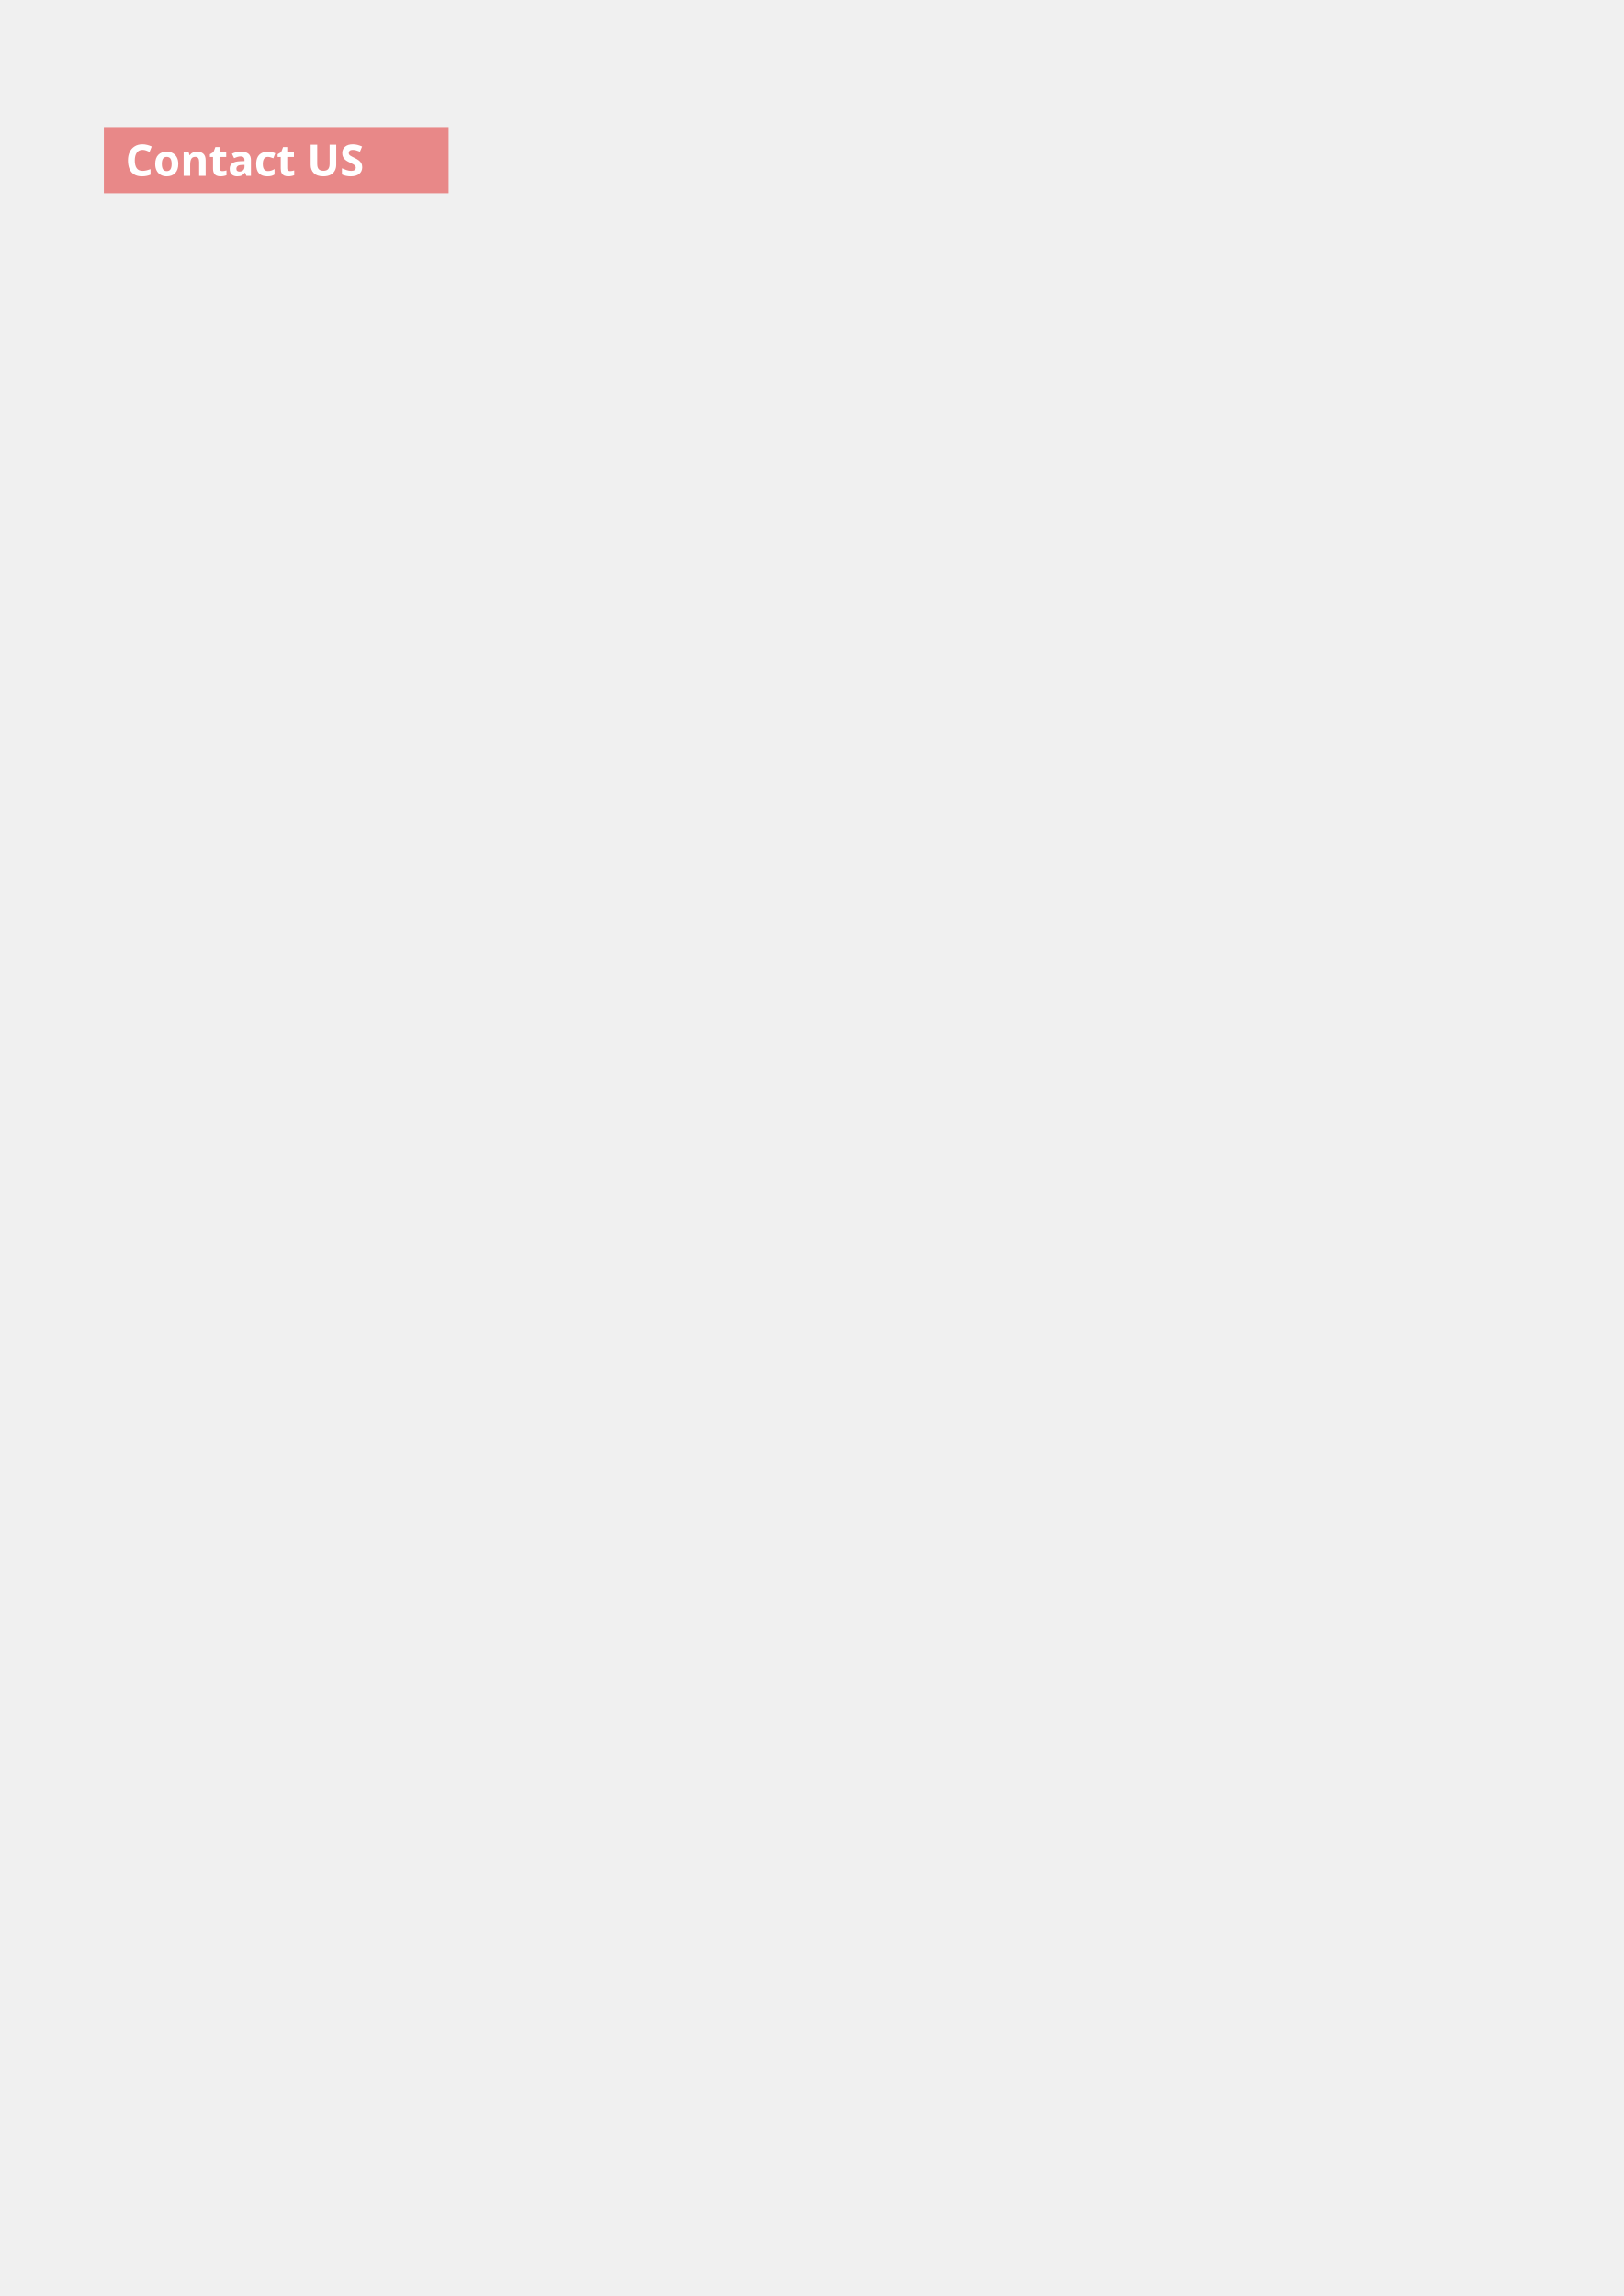
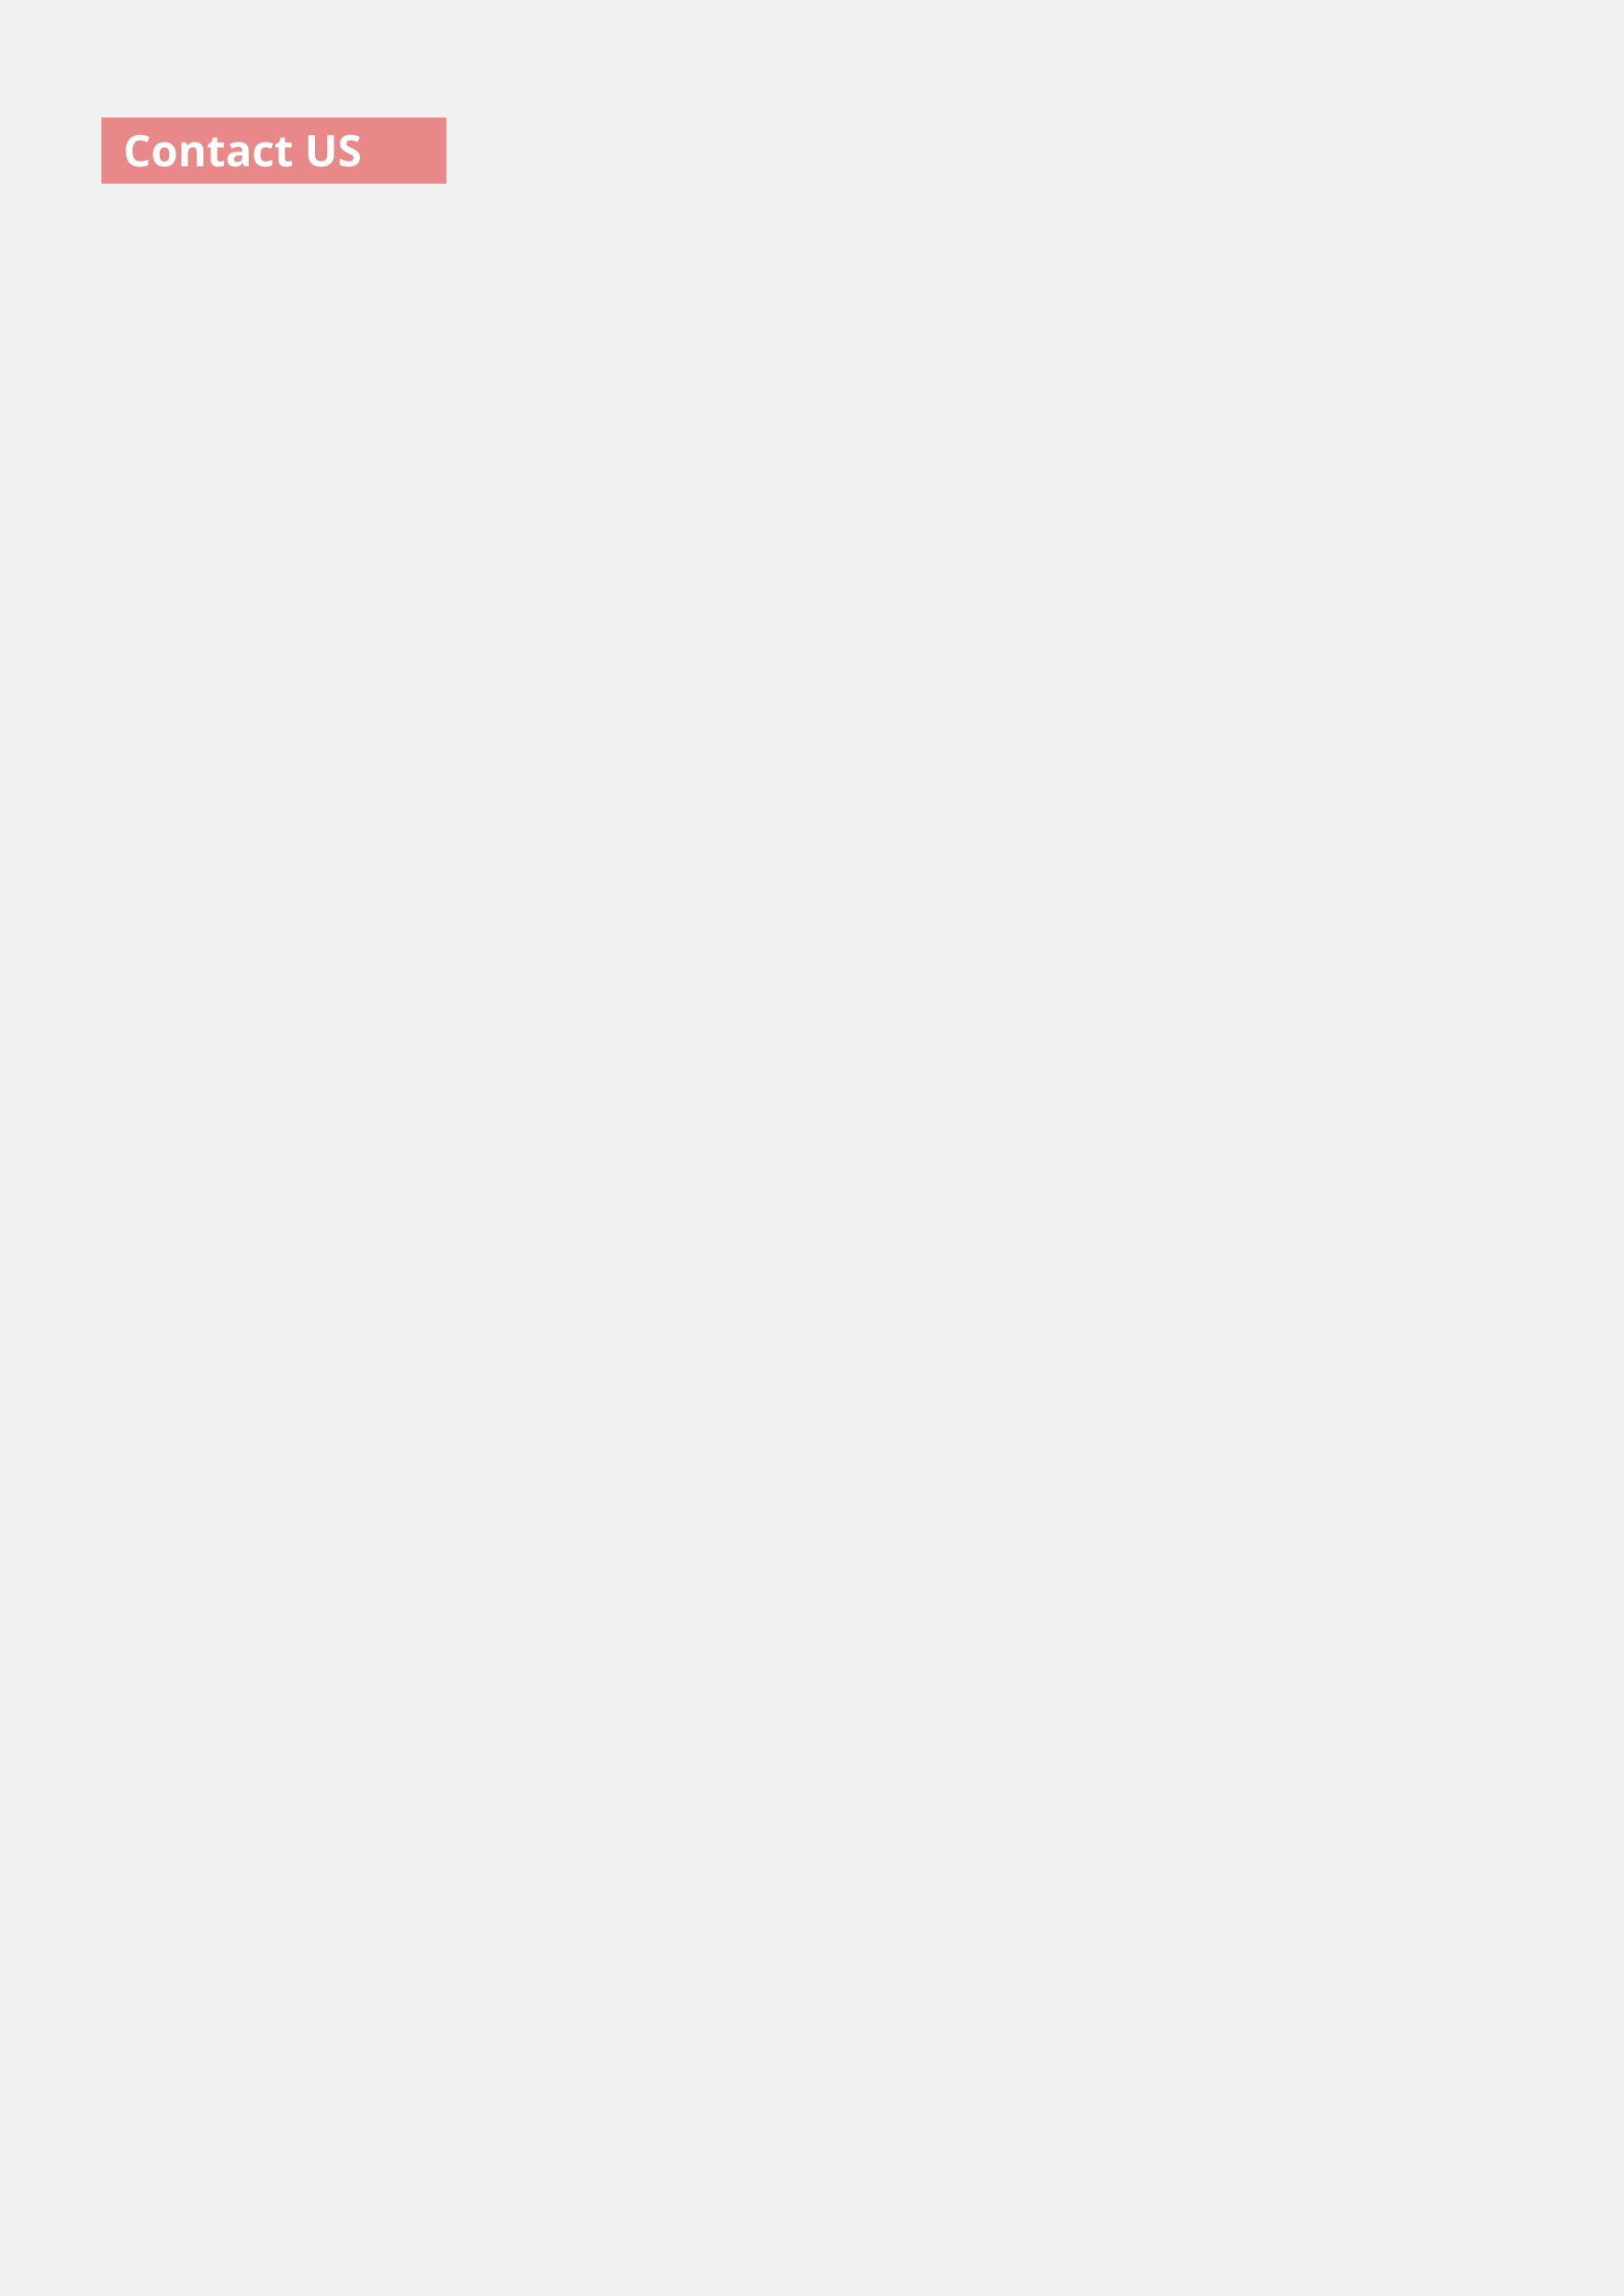
<svg xmlns="http://www.w3.org/2000/svg" width="744.094" height="1052.362" id="svg3088" version="1.1">
  <defs id="defs3090" />
  <g id="layer1">
    <g id="g9522" transform="translate(-78.25353,-284.5393)">
-       <rect ry="30.302" rx="0" y="342.812" x="125.845" height="30.302" width="158" id="rect9413-4-6" style="fill:#e88888;fill-opacity:1;fill-rule:evenodd;stroke:none" />
-       <text id="text9417-9" y="365.175" x="135.729" style="font-size:40px;font-style:normal;font-weight:normal;line-height:125%;letter-spacing:0px;word-spacing:0px;fill:#ffffff;fill-opacity:1;stroke:none;font-family:Sans" xml:space="preserve">
-         <tspan style="font-size:20px;font-style:normal;font-variant:normal;font-weight:bold;font-stretch:normal;text-align:start;line-height:125%;writing-mode:lr-tb;text-anchor:start;fill:#ffffff;fill-opacity:1;font-family:Perpetua Titling MT;-inkscape-font-specification:Perpetua Titling MT Bold" y="365.175" x="135.729" id="tspan9419-2">Contact US</tspan>
+       <rect ry="30.302" rx="0" y="338.407" x="124.724" height="30.302" width="158.125" id="rect9413-4-6-3" style="fill:#e88888;fill-opacity:1;fill-rule:evenodd;stroke:none" />
+       <text id="text9417-9-5" y="360.771" x="134.67" style="font-size:40px;font-style:normal;font-weight:normal;line-height:125%;letter-spacing:0px;word-spacing:0px;fill:#ffffff;fill-opacity:1;stroke:none;font-family:Sans" xml:space="preserve">
+         <tspan style="font-size:20px;font-style:normal;font-variant:normal;font-weight:bold;font-stretch:normal;text-align:start;line-height:125%;writing-mode:lr-tb;text-anchor:start;fill:#ffffff;fill-opacity:1;font-family:Perpetua Titling MT;-inkscape-font-specification:Perpetua Titling MT Bold" y="360.771" x="134.67" id="tspan9419-2-9">Contact US</tspan>
      </text>
    </g>
  </g>
</svg>
